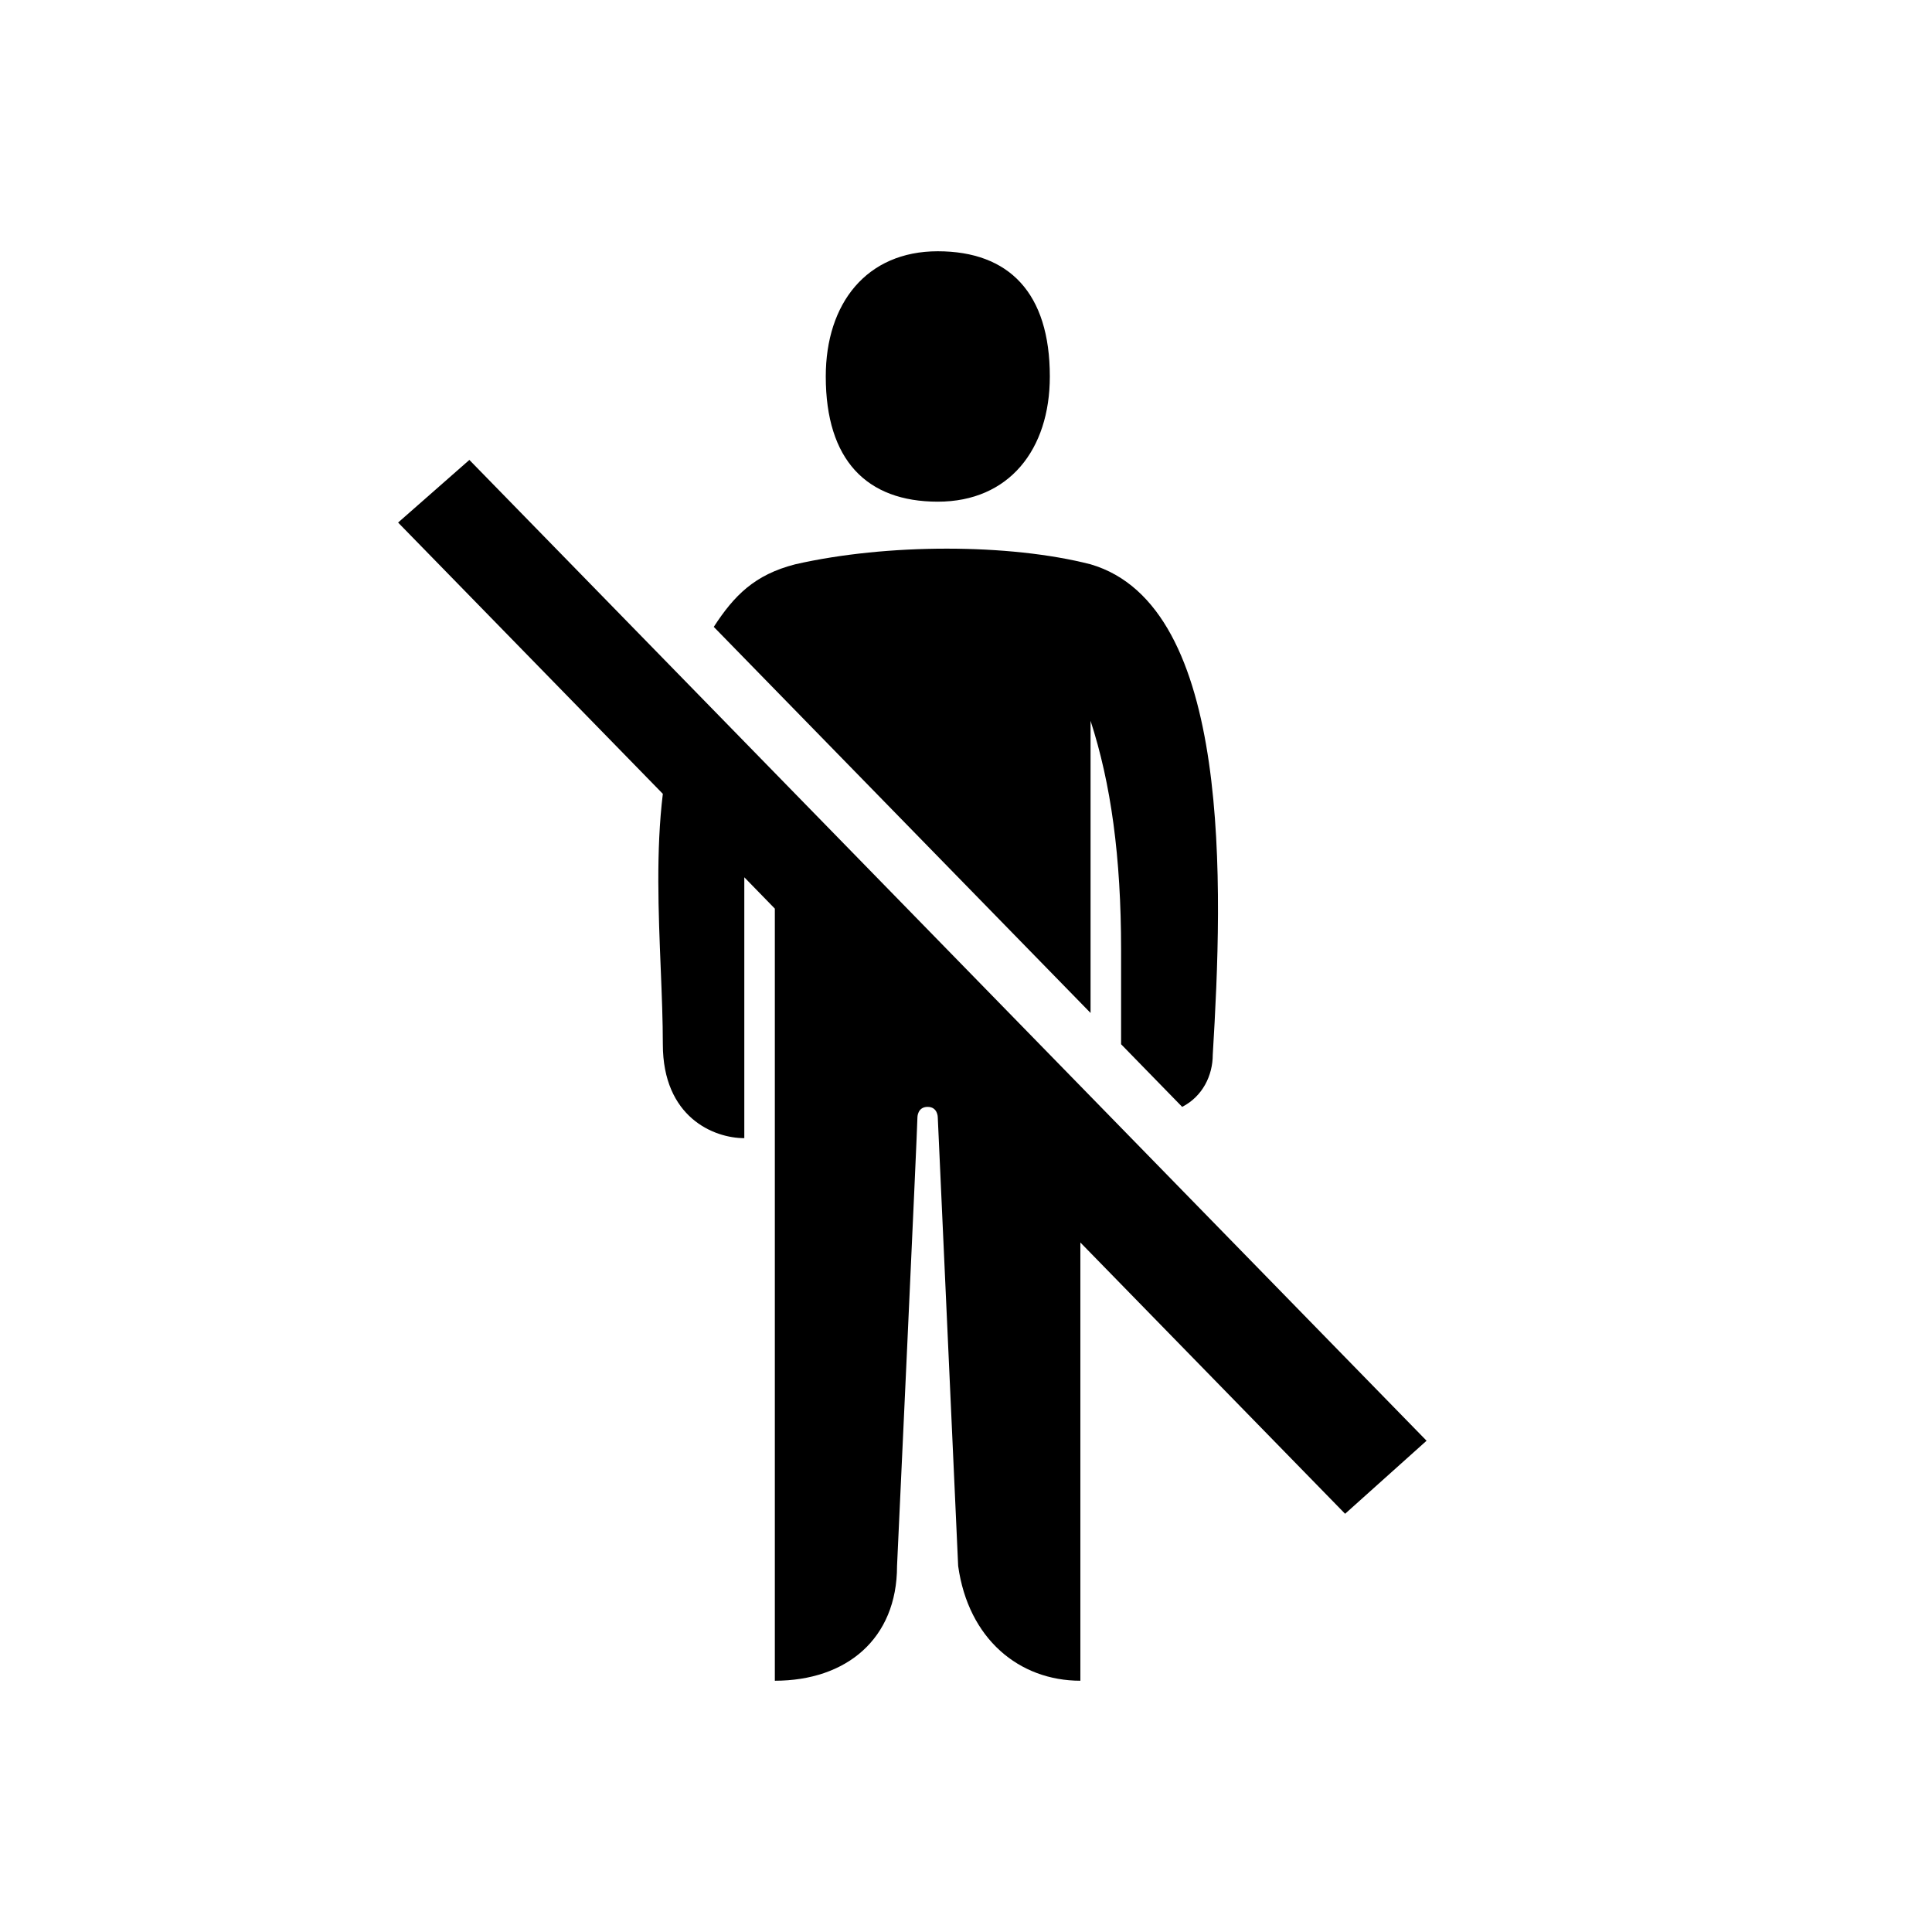
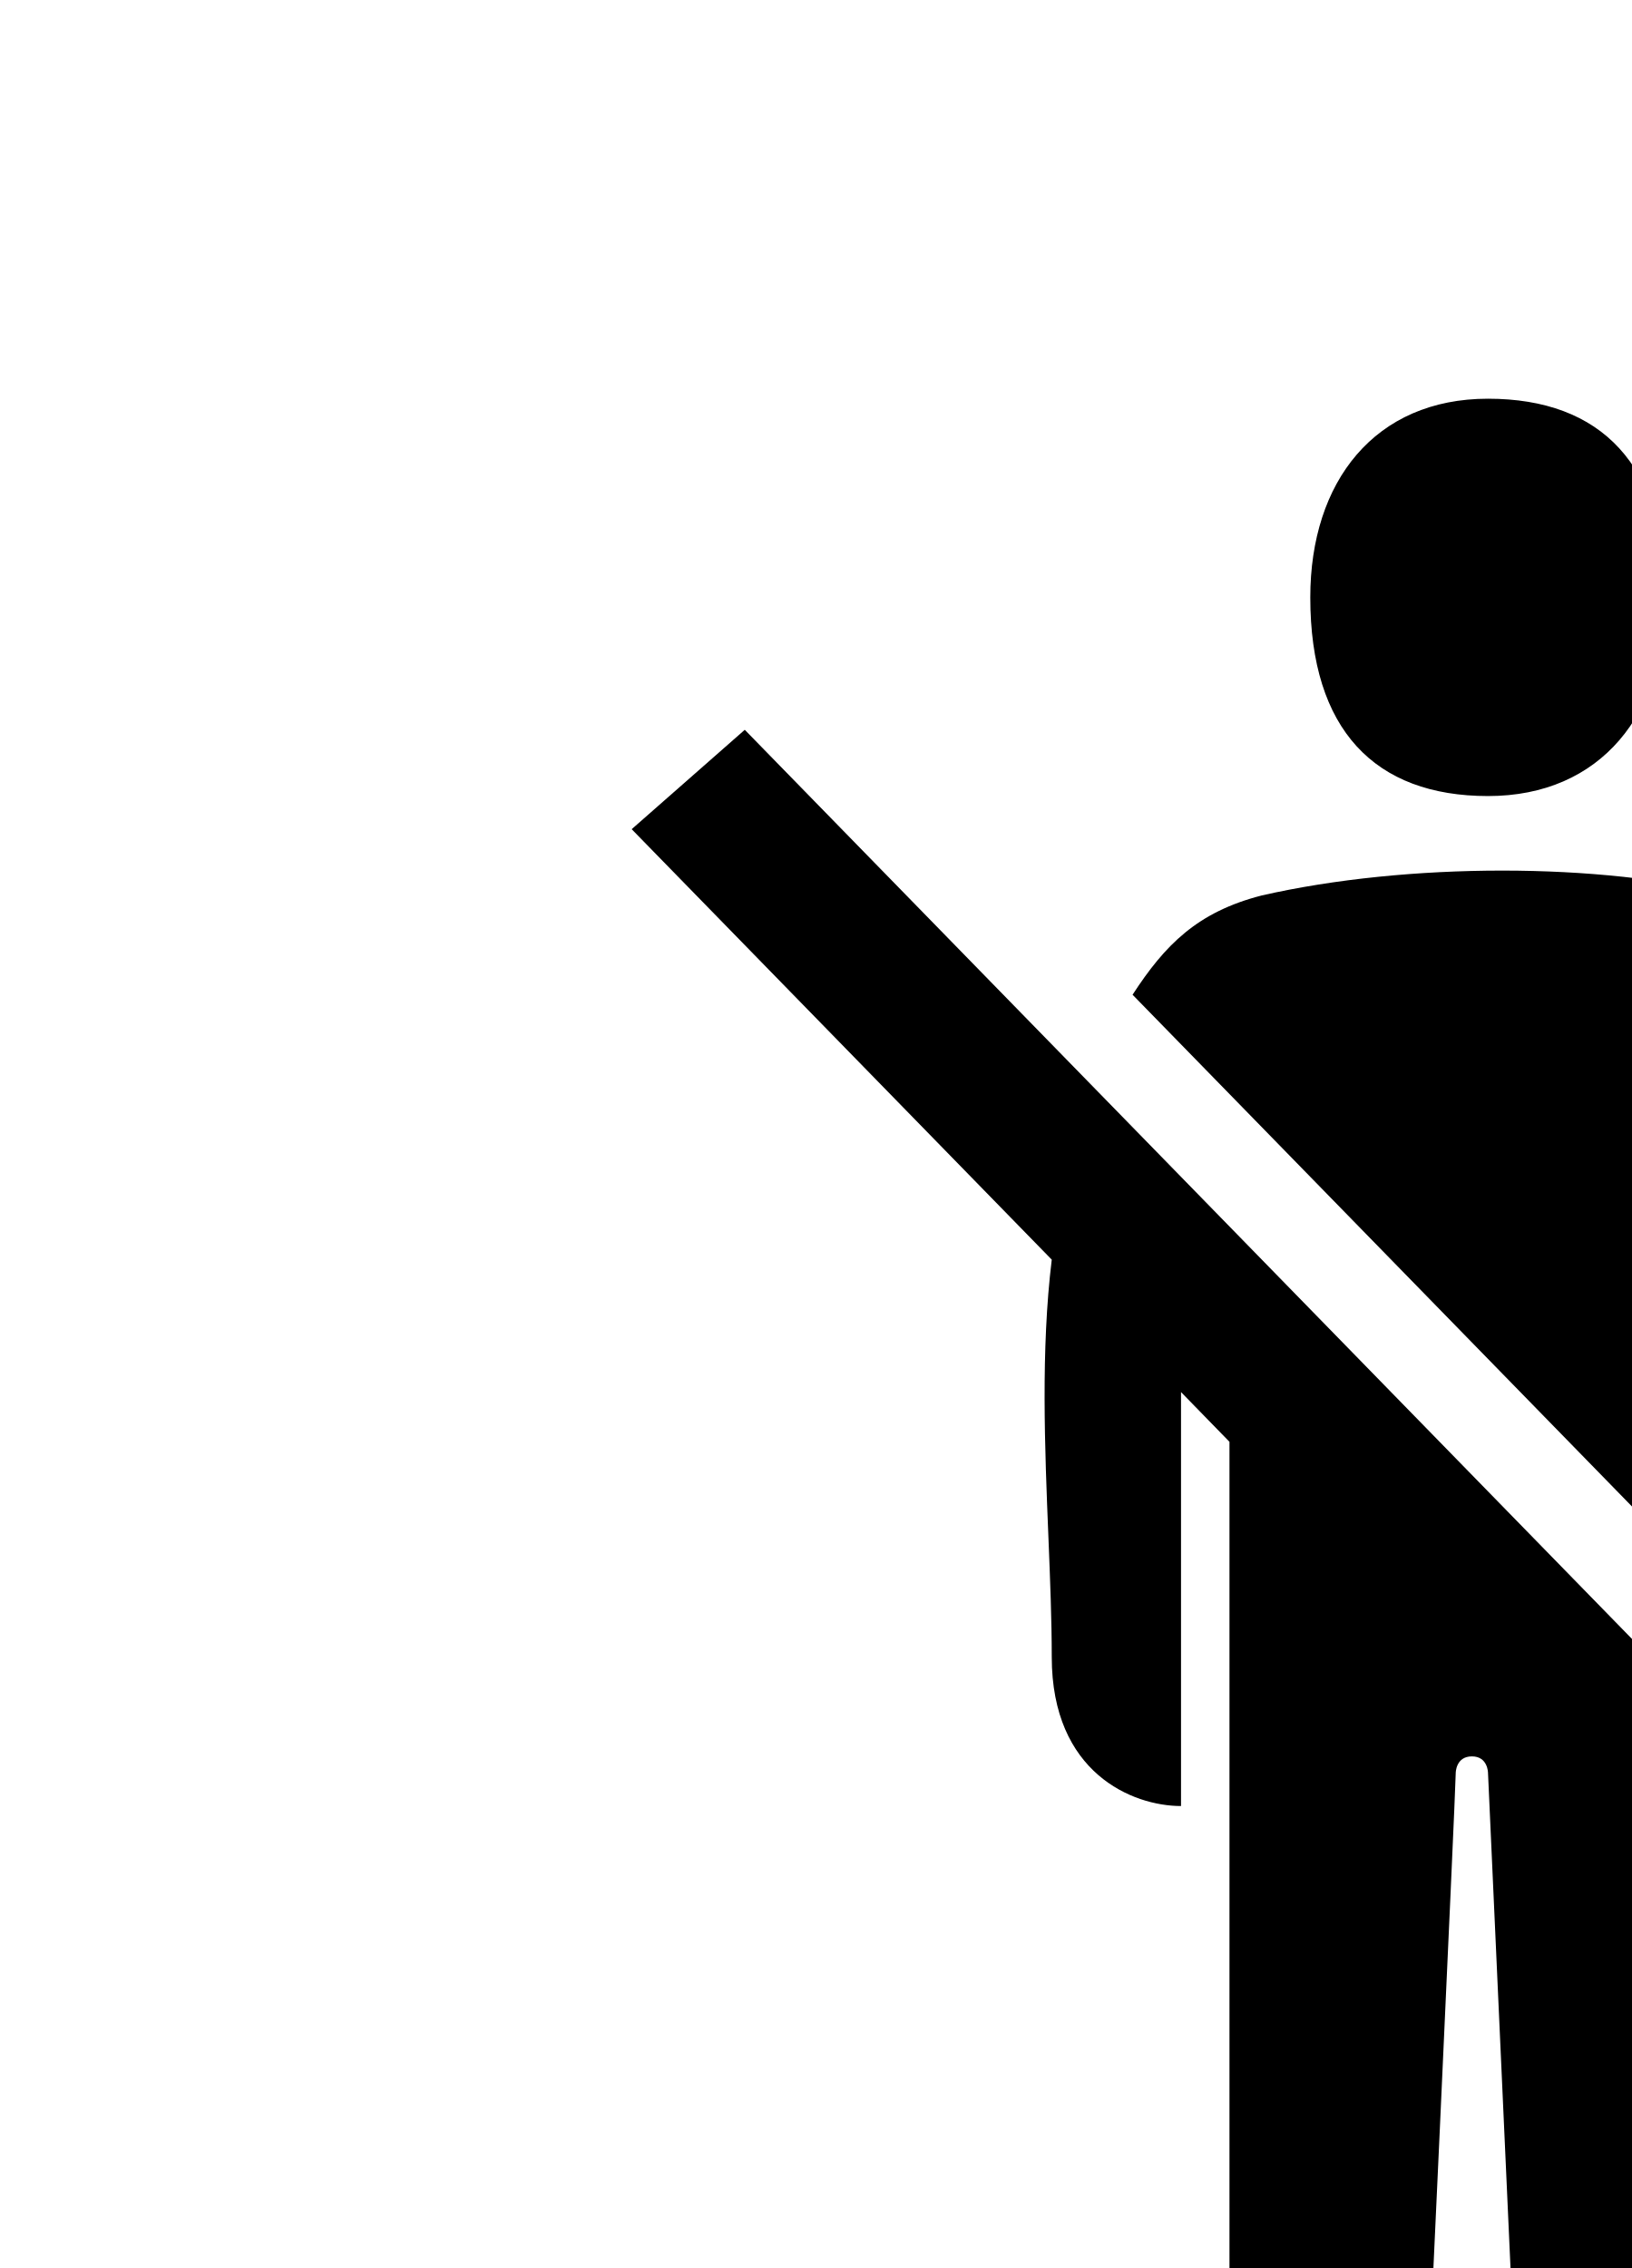
- <svg xmlns="http://www.w3.org/2000/svg" focusable="false" width="36" height="36" viewBox="0 0 36 36" fill="currentColor">
+ <svg focusable="false" viewbox="0 0 36 36" fill="currentColor">
  <path d="M17.474 9.348C18.803 9.348 19.562 8.376 19.562 7.015C19.562 5.46 18.803 4.682 17.474 4.682C16.146 4.682 15.387 5.654 15.387 7.015C15.387 8.57 16.146 9.348 17.474 9.348Z" />
  <path d="M20.321 13.431C20.7 14.598 20.89 15.959 20.89 17.708V19.458L22.028 20.625C22.408 20.43 22.598 20.041 22.598 19.653C22.787 16.542 22.977 11.292 20.321 10.515C18.803 10.126 16.526 10.126 14.818 10.515C14.059 10.709 13.679 11.098 13.3 11.681L20.321 18.875V13.431Z" />
  <path d="M8.746 8.57L26.582 26.846L25.064 28.207L20.131 23.152V31.318C18.992 31.318 18.044 30.541 17.854 29.18L17.474 20.819C17.474 20.819 17.474 20.625 17.285 20.625C17.095 20.625 17.095 20.819 17.095 20.819C17.095 21.014 16.715 29.18 16.715 29.18C16.715 30.541 15.767 31.318 14.438 31.318V16.931L13.869 16.347V21.208C13.3 21.208 12.351 20.819 12.351 19.458C12.351 19.024 12.332 18.551 12.312 18.057C12.269 17.001 12.222 15.851 12.351 14.792L7.418 9.737L8.746 8.57Z" />
</svg>
